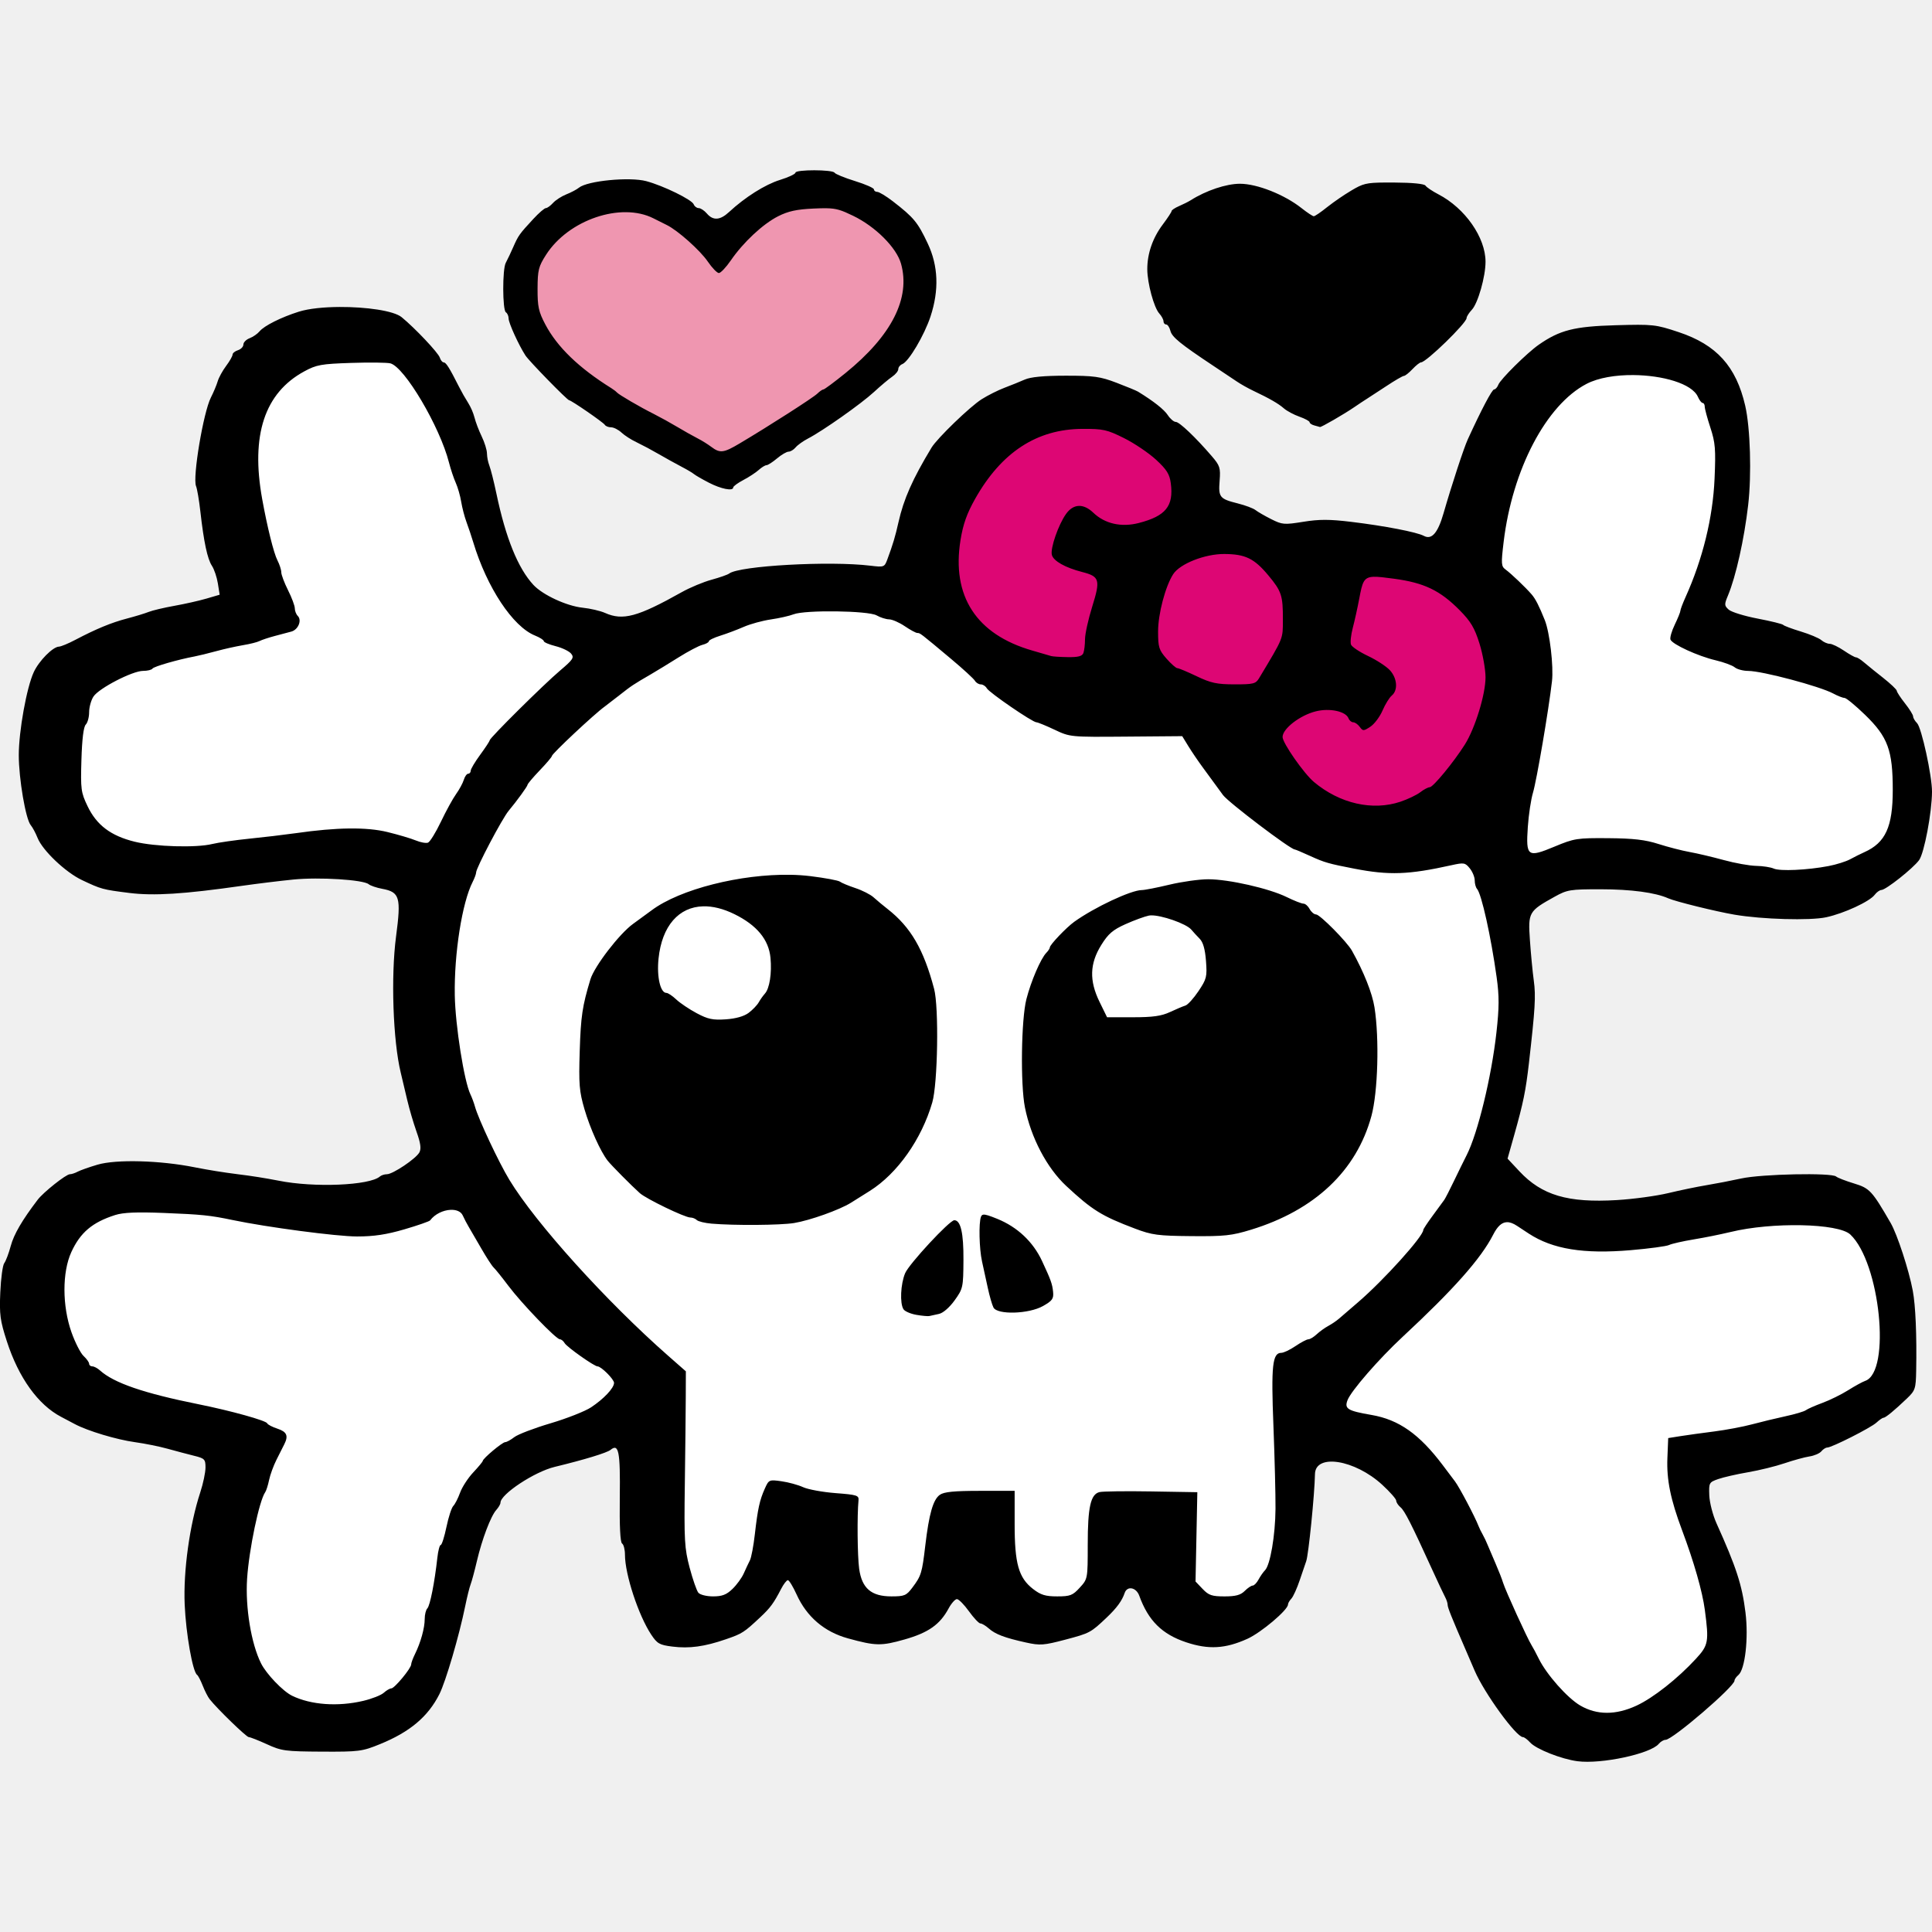
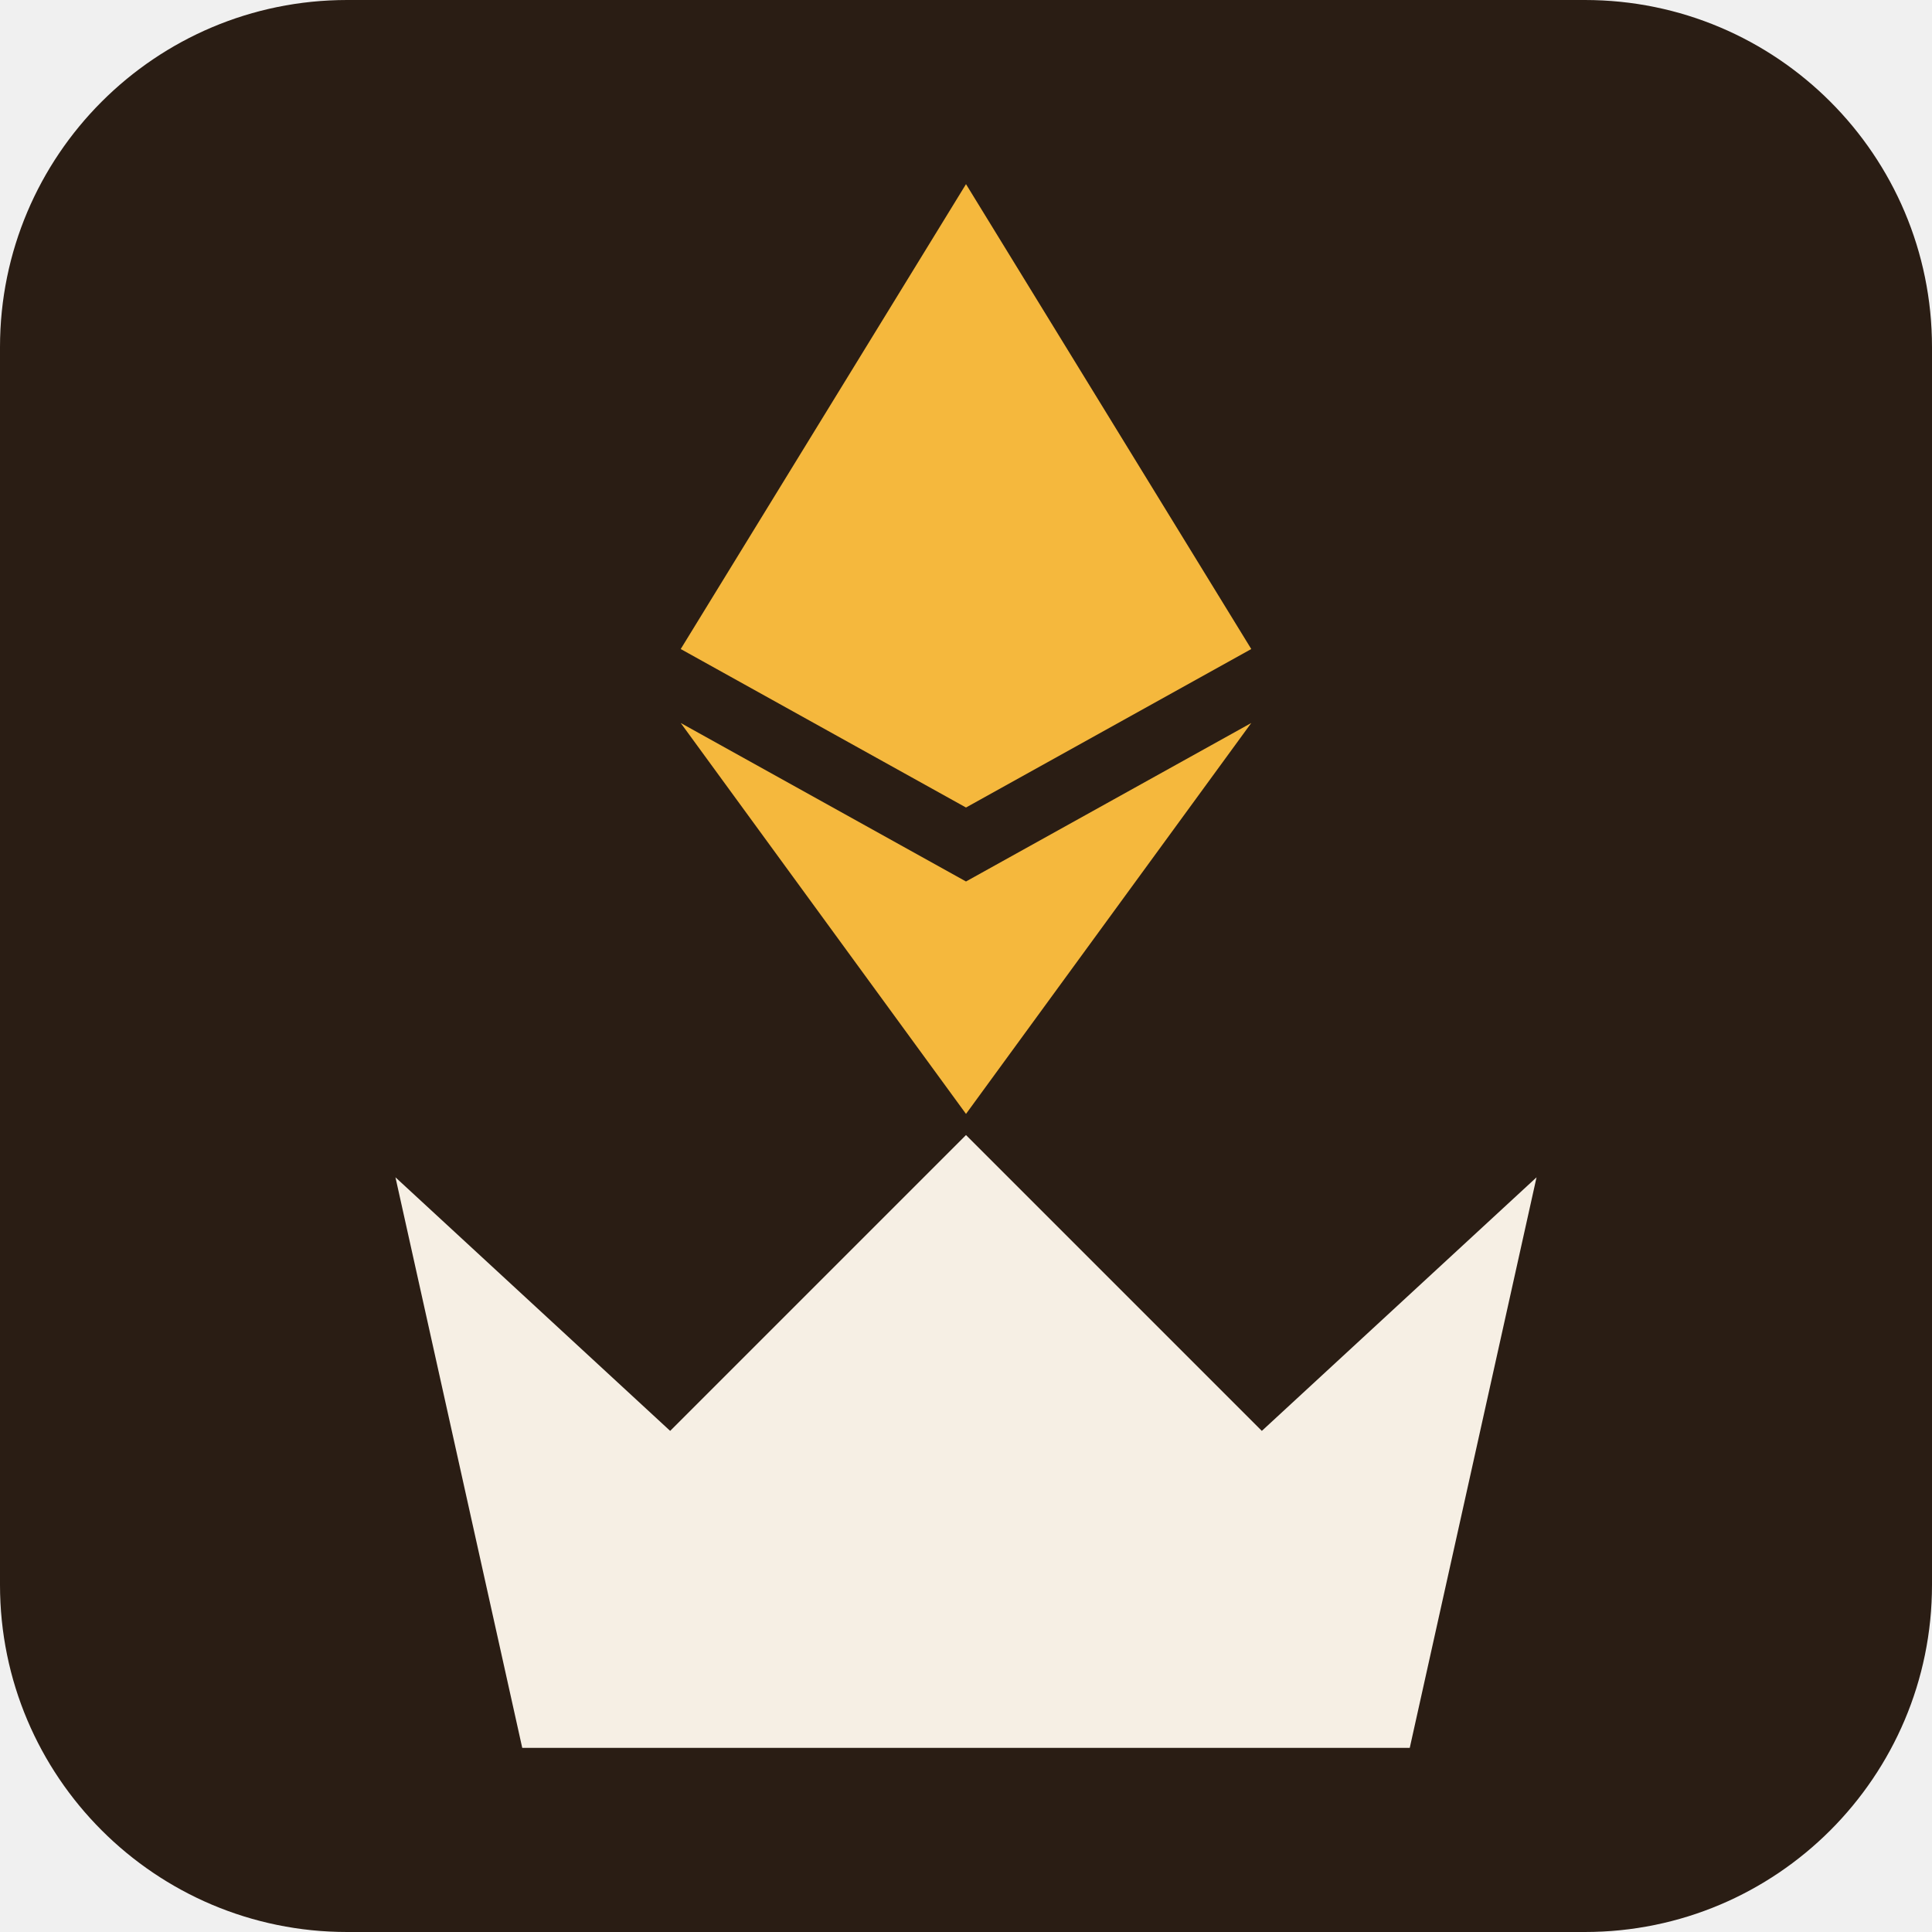
- <svg xmlns="http://www.w3.org/2000/svg" viewBox="0 0 45.466 45.466">
-   <g style="stroke-width:4.155">
-     <path d="m-19.691-6.248 7.351-6.826L-.263-9.136l9.715-4.988 7.876 3.938 1.576 7.351L15.49 4.78.788 14.494-18.38 2.416Z" style="fill:#ef96b0;fill-opacity:1;stroke:none;stroke-width:1.099px;stroke-linecap:butt;stroke-linejoin:miter;stroke-opacity:1" transform="translate(17 7.712) scale(.2407)" />
-     <path d="M-45.684 109.275c-1.575 0-21.267-6.826-21.53-7.876-.262-1.05-.262-10.765 1.313-13.128 1.576-2.363 9.715-4.989 9.715-4.989l21.267 2.889s11.814-2.626 9.977-4.726c-1.838-2.1-5.777-14.703-5.514-15.754.262-1.05 2.363-12.865 2.363-12.865l-17.329-1.05-15.753 1.05s-5.513-6.038-4.988-9.189c.525-3.15 4.726-12.602 4.726-12.602s14.703-4.726 15.753-4.726c1.05 0-2.888-18.642-2.888-18.642l9.19-7.351 6.826.525 7.351 9.977 3.15 12.077 4.99 6.04 9.188 2.625 16.804-7.352 64.85-2.888 4.201-13.653L86.38.841l9.189 2.626 4.2 7.088-4.2 18.642 9.714 2.888 7.877 3.413 3.676 11.552s-3.413 6.827-4.464 7.09c-1.05.262-18.116-.526-19.954-.789-1.837-.262-15.228 2.626-15.228 2.626l.788 13.653-3.15 14.44 9.451 4.2 22.58-3.412 7.614 5.776.787 13.653-14.702 6.3-6.564.526 5.513 14.178-1.575 6.301-12.077 6.301-6.827-4.988-10.764-21.267-11.29-1.838-1.313 13.128s-6.039 3.15-7.351 3.15c-1.313 0-7.877-6.3-7.877-6.3l-5.514 6.826-8.139-1.838-4.2-4.726-4.989 6.301H12.34l-5.251-8.927-5.251 8.14s-5.776 2.1-6.039 1.05c-.262-1.05-3.15-20.217-3.15-20.217l-8.665 3.413-6.563 1.576-2.363 9.977-4.726 14.177-13.916.525-6.038-11.29z" style="fill:#fff;stroke:none;stroke-width:1.099px;stroke-linecap:butt;stroke-linejoin:miter;stroke-opacity:1" transform="translate(17 7.712) scale(.2407)" />
-     <path d="M21.004 24.47c.525-1.05-2.625-8.663 1.05-11.026 3.676-2.363 12.603-6.04 12.603-6.04l12.077 5.252 3.413 6.564 9.715 3.938 7.614-1.05 10.24 6.301L75.877 46l-11.815 3.938-17.854-12.602-14.965-1.05-9.715-7.352z" style="fill:#dd0674;fill-opacity:1;stroke:none;stroke-width:1.099px;stroke-linecap:butt;stroke-linejoin:miter;stroke-opacity:1" transform="translate(17 7.712) scale(.2407)" />
-     <path d="M8.982-15.392c-.931 0-1.838.077-1.838.234 0 .132-.685.453-1.522.712-1.448.45-3.403 1.683-4.976 3.141-.871.807-1.554.852-2.163.141-.249-.291-.609-.53-.8-.53-.19 0-.41-.166-.487-.369-.175-.455-2.98-1.825-4.641-2.267-1.636-.435-5.75-.035-6.578.64-.218.177-.775.472-1.238.654-.462.183-1.046.56-1.297.838-.252.278-.567.505-.702.505-.134 0-.681.472-1.216 1.05-1.384 1.496-1.466 1.611-1.984 2.786a26.717 26.717 0 0 1-.72 1.518c-.335.611-.324 4.624.013 4.832.146.09.266.365.267.611.003.438.98 2.584 1.646 3.613.354.548 4.091 4.375 4.272 4.375.202 0 3.335 2.158 3.485 2.401.083.135.36.245.615.245s.712.231 1.016.514c.303.283.95.7 1.438.928a36.14 36.14 0 0 1 2.21 1.18 73.1 73.1 0 0 0 2.25 1.246c.508.264 1.044.582 1.19.705.145.123.8.501 1.455.84 1.193.618 2.381.851 2.381.468 0-.113.447-.44.992-.728.546-.287 1.224-.731 1.506-.986.282-.254.622-.463.755-.463.134 0 .597-.297 1.03-.661.431-.364.94-.662 1.13-.662.189 0 .5-.188.69-.418.192-.23.731-.617 1.2-.86 1.453-.753 5.206-3.399 6.456-4.552.654-.604 1.458-1.28 1.785-1.501.328-.221.596-.555.596-.74 0-.186.177-.407.394-.49.625-.24 2.157-2.83 2.76-4.665.845-2.574.754-4.942-.272-7.12-.98-2.082-1.364-2.546-3.411-4.129-.655-.506-1.34-.92-1.522-.922-.182-.001-.33-.112-.33-.245s-.833-.5-1.85-.815c-1.017-.315-1.917-.682-2-.816-.097-.158-1.053-.237-1.985-.238zm55.814 1.198c-1.873.01-2.187.122-3.28.767a24.324 24.324 0 0 0-2.409 1.653c-.597.481-1.175.875-1.285.875-.11 0-.648-.356-1.197-.79-1.673-1.326-4.348-2.385-6.022-2.385-1.345 0-3.317.661-4.83 1.62-.219.138-.725.392-1.125.564-.4.172-.727.389-.727.482 0 .092-.394.69-.874 1.33-.98 1.305-1.51 2.84-1.504 4.368.004 1.357.65 3.743 1.17 4.317.228.252.414.596.414.767 0 .17.117.31.26.31.142 0 .33.28.416.624.153.61.981 1.283 4.219 3.433.873.58 1.899 1.265 2.28 1.522.38.258 1.094.66 1.587.894 1.611.765 2.474 1.26 3.012 1.732.29.254.976.62 1.521.812.546.193.992.436.992.542 0 .105.209.246.463.313.255.066.502.135.549.152.114.04 2.36-1.259 3.354-1.94.437-.3.986-.663 1.221-.809.235-.145 1.1-.71 1.924-1.256.822-.545 1.592-.992 1.709-.992.117 0 .493-.298.835-.661.341-.364.719-.662.838-.662.5 0 4.453-3.843 4.453-4.33 0-.146.233-.513.517-.815.594-.633 1.335-3.236 1.335-4.69 0-2.375-2-5.238-4.606-6.593-.595-.31-1.163-.693-1.263-.85-.11-.178-1.28-.294-3.042-.303a93.08 93.08 0 0 0-.905 0zM10.16-11.68c1.006.014 1.477.185 2.616.735 2.189 1.055 4.25 3.115 4.69 4.688.943 3.369-.914 7.028-5.421 10.683-1.092.885-2.066 1.609-2.165 1.609-.098 0-.367.185-.598.41-.4.393-4.718 3.162-7.594 4.87-1.573.935-1.919.976-2.777.332-.347-.26-.929-.623-1.292-.805a42.525 42.525 0 0 1-1.985-1.116A45.162 45.162 0 0 0-6.747 8.41c-1.296-.645-3.392-1.869-3.572-2.086-.073-.087-.323-.278-.555-.423-3.17-1.98-5.276-4.016-6.439-6.222-.656-1.244-.764-1.743-.757-3.49.008-1.825.095-2.175.835-3.327 2.192-3.416 7.318-5.155 10.488-3.558.437.22 1.032.518 1.323.662 1.072.53 3.25 2.473 3.995 3.565.422.618.91 1.124 1.086 1.124.175 0 .699-.554 1.166-1.232 1.225-1.78 3.134-3.562 4.627-4.319.989-.5 1.816-.68 3.48-.755.5-.022.895-.035 1.23-.03zm-47.573 9.653c-1.536.007-3.018.152-3.994.459-1.728.543-3.389 1.375-3.847 1.926-.2.242-.638.544-.971.671-.334.127-.606.404-.606.616 0 .212-.239.461-.53.554-.29.092-.529.287-.529.432 0 .145-.283.643-.63 1.106-.347.464-.718 1.14-.824 1.504-.107.364-.406 1.078-.666 1.588-.735 1.444-1.802 7.812-1.45 8.66.107.257.296 1.36.419 2.452.34 3.015.69 4.66 1.134 5.338.222.339.483 1.112.58 1.72l.176 1.106-1.287.378c-.709.208-2.122.527-3.14.708-1.019.182-2.15.45-2.514.596-.364.146-1.316.436-2.116.645-1.53.4-3.02 1.015-5.066 2.091-.677.356-1.391.652-1.588.658-.6.018-1.953 1.385-2.464 2.492-.696 1.504-1.464 5.761-1.465 8.117 0 2.304.673 6.251 1.168 6.843.182.218.483.78.668 1.247.484 1.225 2.728 3.36 4.328 4.118 1.907.903 2.02.934 4.62 1.262 2.41.304 5.357.119 11.043-.694 1.455-.208 3.718-.485 5.027-.615 2.521-.251 6.822.017 7.356.458.175.144.77.347 1.324.45 1.713.32 1.86.823 1.353 4.653-.517 3.907-.3 10.217.459 13.33.141.582.423 1.773.627 2.646a34.6 34.6 0 0 0 .914 3.117c.397 1.113.474 1.663.282 2.021-.328.613-2.596 2.138-3.179 2.138-.237 0-.544.1-.682.22-1.009.883-6.45 1.108-9.909.41a57.56 57.56 0 0 0-3.969-.628 62.347 62.347 0 0 1-4.233-.68c-3.374-.678-7.671-.794-9.496-.257-.816.24-1.69.55-1.944.686-.252.137-.597.25-.766.25-.367 0-2.578 1.753-3.14 2.49-1.53 2.008-2.327 3.375-2.636 4.52-.196.728-.482 1.485-.635 1.682-.153.197-.327 1.476-.387 2.843-.096 2.186-.018 2.764.641 4.801 1.155 3.565 3.057 6.21 5.314 7.388.327.17.926.488 1.331.704 1.26.672 4.098 1.524 5.897 1.77.946.13 2.375.418 3.175.641.8.223 1.962.53 2.58.684 1.04.257 1.124.344 1.124 1.15 0 .48-.23 1.576-.513 2.437-1.036 3.155-1.663 7.67-1.522 10.958.123 2.852.778 6.572 1.211 6.876.106.074.356.552.555 1.061.2.51.504 1.105.677 1.323.76.96 3.592 3.704 3.822 3.704.14 0 .942.316 1.782.7 1.421.651 1.8.702 5.366.72 3.629.019 3.936-.021 5.682-.733 2.919-1.189 4.695-2.682 5.804-4.88.626-1.242 1.936-5.708 2.533-8.639.178-.873.415-1.825.528-2.116.112-.292.385-1.304.606-2.25.5-2.142 1.365-4.422 1.902-5.015.224-.248.407-.566.407-.708 0-.825 3.32-3.02 5.292-3.497 2.889-.7 5.127-1.38 5.47-1.666.8-.663.96.16.903 4.63-.035 2.837.043 4.414.226 4.527.154.095.28.59.28 1.099 0 1.915 1.315 5.915 2.565 7.805.586.885.815 1.015 2.065 1.171 1.671.21 3.15.006 5.252-.72 1.587-.548 1.754-.656 3.347-2.148.98-.917 1.317-1.376 2.035-2.765.244-.473.543-.86.664-.86.12 0 .501.625.848 1.389.993 2.193 2.713 3.665 5.027 4.302 2.706.745 3.25.755 5.535.106 2.332-.664 3.455-1.454 4.303-3.029.271-.504.638-.916.814-.916.176 0 .705.536 1.175 1.19.47.655.976 1.191 1.124 1.191.148 0 .515.219.815.486.64.57 1.565.92 3.647 1.378 1.37.302 1.729.275 3.836-.281 2.395-.633 2.485-.68 4.044-2.16.983-.932 1.505-1.644 1.758-2.4.245-.727 1.129-.563 1.429.265.881 2.435 2.226 3.768 4.593 4.555 2.184.727 3.817.634 5.978-.342 1.344-.606 3.969-2.824 3.969-3.352 0-.126.149-.385.331-.577.182-.193.55-1.005.818-1.805.267-.8.552-1.634.632-1.852.228-.626.822-6.525.857-8.514.035-2.039 3.894-1.426 6.581 1.044.75.69 1.364 1.387 1.364 1.551 0 .164.19.454.42.646.404.335 1.062 1.63 3.145 6.199.531 1.164 1.078 2.323 1.214 2.576.137.252.248.595.248.76 0 .265.364 1.175 1.735 4.337.19.437.596 1.38.903 2.097.945 2.205 4.068 6.501 4.726 6.501.125 0 .44.236.701.524.59.652 3.053 1.627 4.635 1.834 2.321.304 7.131-.724 7.939-1.697.18-.218.48-.396.666-.396.68 0 6.741-5.205 6.741-5.788 0-.128.17-.373.376-.544.66-.548 1.008-3.613.696-6.124-.334-2.691-.896-4.42-2.832-8.712-.36-.801-.678-2.03-.705-2.731-.047-1.234-.019-1.284.878-1.598.509-.178 1.819-.477 2.91-.664 1.091-.187 2.699-.582 3.572-.879.873-.296 1.97-.597 2.438-.668.468-.07.988-.295 1.157-.498.168-.203.426-.369.572-.369.45 0 4.269-1.933 4.813-2.436.282-.26.59-.474.686-.474.202 0 1.081-.723 2.306-1.897.803-.77.863-.948.895-2.705.064-3.495-.059-6.371-.334-7.834-.378-2.015-1.518-5.502-2.162-6.614-1.829-3.16-2.048-3.395-3.594-3.865-.817-.249-1.598-.552-1.737-.675-.436-.387-7.272-.246-9.274.192a80.439 80.439 0 0 1-3.44.664c-.872.143-2.54.489-3.703.768-1.164.28-3.427.586-5.027.681-4.779.285-7.326-.468-9.521-2.815l-1.158-1.238.662-2.346c.876-3.11 1.118-4.294 1.425-6.977.61-5.322.685-6.57.479-8.07-.12-.873-.291-2.659-.38-3.968-.188-2.722-.124-2.834 2.407-4.24 1.243-.692 1.517-.736 4.516-.734 2.97.003 5.333.318 6.597.882.701.313 4.654 1.29 6.482 1.601 2.701.461 7.387.594 8.962.254 1.747-.378 4.247-1.535 4.743-2.195.191-.255.49-.468.664-.474.442-.015 3.072-2.099 3.675-2.912.503-.678 1.256-4.66 1.266-6.693.007-1.539-1.023-6.267-1.461-6.705-.213-.212-.386-.509-.386-.66 0-.15-.358-.724-.794-1.275-.437-.552-.798-1.105-.804-1.23-.006-.124-.616-.702-1.356-1.284a77.362 77.362 0 0 1-1.881-1.521c-.296-.255-.633-.463-.75-.463-.117 0-.651-.298-1.187-.662-.536-.364-1.158-.661-1.38-.661-.223 0-.593-.163-.823-.362-.23-.199-1.133-.578-2.006-.843-.873-.265-1.647-.556-1.72-.645-.072-.09-1.196-.367-2.496-.616-1.3-.248-2.576-.643-2.834-.877-.433-.392-.439-.502-.07-1.382.773-1.852 1.586-5.493 1.974-8.846.346-2.985.21-7.543-.29-9.713-.886-3.842-2.801-5.959-6.507-7.191-2.252-.75-2.494-.776-6.18-.672-4.027.114-5.446.475-7.505 1.911-1.128.787-3.74 3.37-3.943 3.902-.098.255-.284.463-.414.463-.203 0-1.251 1.99-2.58 4.895-.385.843-1.574 4.469-2.362 7.206-.56 1.94-1.157 2.628-1.925 2.217-.692-.37-3.823-.975-7.112-1.373-2.113-.255-3.115-.257-4.676-.005-1.862.3-2.057.285-3.131-.255-.63-.317-1.324-.717-1.542-.89-.219-.172-.988-.462-1.71-.644-1.805-.455-1.924-.602-1.799-2.217.099-1.271.031-1.483-.771-2.416-1.58-1.838-3.163-3.343-3.516-3.343-.19 0-.54-.298-.78-.663-.362-.552-1.374-1.352-2.907-2.294-.16-.099-1.108-.49-2.107-.871-1.592-.607-2.205-.692-4.969-.69-2.147.002-3.424.123-4.005.38-.468.206-1.36.568-1.982.802-.62.234-1.624.737-2.228 1.119-1.145.723-4.343 3.811-4.9 4.73-1.857 3.072-2.725 5.031-3.233 7.296-.319 1.42-.545 2.173-1.095 3.653-.275.739-.325.757-1.654.595-3.985-.485-12.825.008-13.806.77-.145.113-.92.384-1.72.603-.8.218-2.11.764-2.91 1.213-4.312 2.419-5.76 2.811-7.5 2.035-.459-.205-1.45-.436-2.203-.514-1.547-.161-3.887-1.244-4.797-2.221-1.51-1.622-2.715-4.59-3.624-8.932-.244-1.164-.553-2.39-.685-2.724a3.937 3.937 0 0 1-.24-1.207c0-.33-.231-1.076-.513-1.659-.282-.583-.596-1.41-.7-1.836a5.522 5.522 0 0 0-.62-1.437 20.033 20.033 0 0 1-.902-1.588c-.934-1.85-1.268-2.38-1.496-2.38-.127 0-.299-.211-.38-.469-.15-.472-2.423-2.88-3.727-3.948-.783-.641-3.496-1.012-6.057-1zm3.573 5.437c.696.008 1.21.033 1.375.074 1.387.348 4.837 6.182 5.734 9.695.167.655.465 1.548.663 1.984.198.437.437 1.27.531 1.852.095.582.327 1.475.517 1.985.19.509.488 1.402.664 1.984 1.332 4.414 3.868 8.243 6.033 9.112.473.19.86.435.86.546 0 .11.52.332 1.154.492.635.16 1.317.487 1.517.728.321.387.197.58-1.079 1.66-1.605 1.359-6.883 6.59-6.883 6.822 0 .081-.417.716-.926 1.41-.51.694-.926 1.394-.926 1.557 0 .162-.111.295-.247.295s-.328.268-.428.595c-.1.328-.438.953-.752 1.39-.315.436-.983 1.654-1.485 2.706-.502 1.052-1.071 1.974-1.264 2.048-.194.074-.732-.023-1.197-.217-.464-.193-1.712-.563-2.771-.821-2.034-.497-4.966-.462-8.922.107a135.21 135.21 0 0 1-4.498.534c-1.455.148-3.122.386-3.704.529-1.58.388-5.583.27-7.59-.224-2.325-.572-3.716-1.621-4.6-3.468-.65-1.358-.688-1.65-.602-4.551.06-2.015.208-3.216.423-3.43.182-.182.33-.728.33-1.213 0-.486.191-1.175.425-1.532.533-.812 3.812-2.507 4.852-2.507.428 0 .84-.1.915-.223.126-.203 2.512-.89 4.127-1.19.364-.067 1.316-.3 2.117-.518a31.75 31.75 0 0 1 2.636-.588c.649-.106 1.363-.285 1.587-.399.224-.113.883-.332 1.465-.487l1.64-.436c.675-.18 1.06-1.106.636-1.53-.16-.16-.291-.496-.291-.746s-.298-1.047-.662-1.771c-.364-.725-.661-1.514-.661-1.755 0-.24-.169-.764-.374-1.161-.361-.698-.994-3.242-1.493-5.997-1.13-6.245.231-10.374 4.116-12.482 1.188-.646 1.653-.73 4.57-.827.892-.03 1.771-.04 2.468-.032zM89.058 4.63c2.851.022 5.747.825 6.321 2.133.144.327.352.595.463.595.111 0 .202.163.202.362 0 .2.248 1.122.552 2.05.482 1.475.534 2.108.408 4.996-.166 3.806-1.156 7.847-2.836 11.573-.278.617-.506 1.22-.506 1.34 0 .119-.246.727-.547 1.35-.302.624-.491 1.282-.422 1.462.179.467 2.692 1.62 4.409 2.023.8.189 1.643.499 1.873.69.23.191.825.35 1.323.352 1.379.006 6.99 1.499 8.313 2.211.437.235.932.428 1.1.429.168 0 1.073.746 2.01 1.655 2.226 2.158 2.706 3.462 2.706 7.342 0 3.606-.707 5.157-2.773 6.082-.364.162-.99.476-1.394.696-.402.22-1.355.518-2.116.664-2.069.395-4.754.518-5.354.245-.29-.132-1.064-.252-1.72-.264-.654-.013-2.083-.27-3.174-.57-1.092-.3-2.59-.653-3.328-.785-.74-.132-2.109-.485-3.043-.783-1.3-.416-2.453-.55-4.912-.57-3.044-.024-3.322.02-5.246.821-2.656 1.106-2.816.988-2.62-1.921.08-1.188.308-2.695.505-3.35.358-1.19 1.53-8.059 1.857-10.893.17-1.463-.22-4.771-.702-5.974-.559-1.394-.909-2.08-1.289-2.519-.599-.693-1.994-2.024-2.54-2.424-.437-.32-.454-.548-.196-2.697.85-7.084 4.161-13.403 8.103-15.458 1.167-.608 2.862-.876 4.573-.863ZM35.189 9.892c2.044-.01 2.417.074 4.08.903 1.008.502 2.416 1.451 3.129 2.11 1.05.97 1.325 1.41 1.443 2.307.293 2.23-.494 3.204-3.134 3.883-1.707.439-3.314.075-4.443-1.008-.969-.928-1.95-.883-2.665.122-.754 1.059-1.552 3.368-1.386 4.006.156.595 1.307 1.244 2.955 1.667 1.717.44 1.81.758.99 3.388-.387 1.241-.704 2.676-.704 3.189 0 .512-.072 1.12-.16 1.35-.12.31-.512.414-1.522.398-.748-.011-1.48-.058-1.625-.104-.146-.045-.98-.288-1.852-.54-5.471-1.573-7.903-5.322-7.012-10.808.25-1.546.622-2.593 1.426-4.02 2.57-4.56 6.038-6.824 10.48-6.843zm13.887 12.232c2.052.012 2.921.434 4.301 2.09 1.293 1.551 1.43 1.968 1.423 4.317-.007 1.95.1 1.69-2.333 5.747-.32.536-.56.595-2.401.592-1.72-.003-2.306-.129-3.694-.794-.908-.434-1.759-.79-1.891-.79-.133 0-.61-.42-1.062-.935-.738-.841-.821-1.109-.821-2.654 0-1.715.71-4.407 1.476-5.598.658-1.022 3.1-1.986 5.002-1.975zm14.596 2.228c.45-.015 1.083.067 1.997.19 2.944.395 4.505 1.146 6.422 3.087 1.078 1.091 1.452 1.721 1.93 3.25.325 1.042.591 2.53.591 3.308 0 1.666-1.022 4.983-2.025 6.572-1.082 1.713-3.099 4.164-3.43 4.167-.161 0-.578.221-.925.49-.347.268-1.218.684-1.935.926-2.73.917-5.934.188-8.455-1.923-.986-.826-3.073-3.816-3.073-4.403 0-.809 1.69-2.117 3.24-2.507 1.364-.344 2.945-.006 3.21.685.081.211.287.384.458.384.17 0 .457.201.637.448.308.42.372.42 1.039-.017.39-.256.924-.965 1.186-1.576.262-.612.67-1.273.909-1.471.624-.518.533-1.698-.193-2.48-.344-.372-1.306-.997-2.136-1.39-.83-.393-1.577-.892-1.66-1.11-.084-.217-.006-.948.172-1.625.179-.677.465-1.97.636-2.873.301-1.59.413-2.098 1.405-2.132zm-52.53 3.381c1.786.024 3.533.161 3.94.394.363.208.912.382 1.22.387.306.005.996.307 1.532.671.537.364 1.087.661 1.225.661.274 0 .267-.005 3.299 2.534 1.164.975 2.211 1.935 2.328 2.133.116.199.378.36.582.36.204 0 .466.172.584.381.236.423 4.47 3.324 4.849 3.324.132 0 .928.325 1.769.723 1.525.722 1.544.724 7.008.678l5.479-.045.598.975c.329.537.959 1.466 1.4 2.065.441.599 1.04 1.417 1.332 1.819.29.401.588.808.661.904.567.747 6.597 5.316 7.016 5.316.062 0 .742.287 1.51.638 1.392.636 1.801.754 4.307 1.238 3.416.662 5.298.594 9.505-.339 1.213-.27 1.337-.248 1.786.307.265.328.483.856.483 1.175 0 .319.1.693.224.831.442.493 1.367 4.66 1.921 8.653.257 1.848.252 2.939-.023 5.4-.483 4.339-1.825 9.86-2.916 11.995-.26.51-.813 1.635-1.229 2.502-.415.867-.844 1.7-.95 1.852-.108.152-.614.843-1.125 1.536-.512.692-.93 1.326-.93 1.408 0 .625-3.838 4.884-6.353 7.05-.799.687-1.651 1.423-1.895 1.633a6.88 6.88 0 0 1-1.041.704c-.33.176-.838.542-1.129.813-.291.272-.658.494-.815.494-.157 0-.723.297-1.259.661-.535.364-1.161.662-1.39.662-.868 0-1.003 1.249-.77 7.143.122 3.13.214 6.778.203 8.11-.02 2.598-.516 5.496-1.028 6.007-.172.173-.456.58-.63.904-.174.325-.43.59-.57.59-.141 0-.494.238-.785.529-.4.4-.882.53-1.974.53-1.231 0-1.547-.108-2.138-.728l-.694-.728.088-4.366.088-4.365-4.498-.076c-2.474-.041-4.754-.012-5.067.065-.87.214-1.15 1.47-1.15 5.15 0 3.329-.004 3.345-.78 4.194-.693.76-.936.853-2.206.853-1.154 0-1.608-.14-2.366-.728-1.404-1.089-1.796-2.475-1.794-6.35v-3.24h-3.38c-2.533 0-3.518.096-3.93.385-.66.462-1.061 1.858-1.427 4.969-.316 2.687-.399 2.955-1.262 4.104-.587.781-.775.86-2.05.86-1.968 0-2.89-.79-3.153-2.706-.17-1.232-.207-5.23-.063-6.687.048-.48-.157-.545-2.238-.703-1.26-.097-2.69-.358-3.175-.58-.487-.224-1.44-.485-2.117-.58-1.204-.17-1.24-.154-1.628.713-.511 1.14-.692 1.972-.98 4.487-.128 1.128-.345 2.268-.48 2.532-.137.265-.406.839-.599 1.275-.193.437-.69 1.121-1.106 1.521-.585.565-1.01.728-1.896.728-.64 0-1.273-.158-1.44-.36-.164-.197-.547-1.298-.852-2.446-.5-1.887-.546-2.677-.47-8.174.047-3.347.088-7.197.092-8.555l.009-2.469-1.707-1.5c-6.074-5.338-12.975-12.982-15.542-17.212-1.05-1.73-3.031-5.946-3.371-7.173-.101-.364-.3-.9-.442-1.192-.615-1.266-1.48-6.74-1.53-9.688-.071-4.076.715-9.063 1.745-11.08.186-.365.34-.781.34-.927.004-.45 2.551-5.28 3.184-6.035.799-.956 1.844-2.394 1.844-2.539 0-.091.536-.725 1.191-1.409.655-.683 1.19-1.315 1.19-1.405 0-.22 4.171-4.126 5.16-4.832.146-.104.795-.604 1.442-1.112 1.21-.95 1.337-1.034 3.086-2.051.565-.33 1.786-1.075 2.713-1.657.927-.582 1.968-1.13 2.315-1.216.347-.087.63-.245.63-.352 0-.106.506-.352 1.125-.545.618-.193 1.65-.582 2.292-.863.642-.28 1.832-.606 2.646-.724.813-.118 1.813-.344 2.223-.503.566-.22 2.392-.31 4.179-.286zM6.628 53.488c-4.812-.08-10.758 1.387-13.553 3.478-.39.291-1.204.887-1.81 1.323-1.334.96-3.781 4.145-4.168 5.424-.79 2.612-.938 3.602-1.045 7.004-.102 3.245-.046 3.941.464 5.689.548 1.875 1.57 4.144 2.268 5.034.356.454 2.356 2.471 3.146 3.174.639.567 4.399 2.382 4.936 2.382.21 0 .495.112.634.249.138.136.787.293 1.442.35 2.219.191 6.74.158 8.07-.06 1.554-.256 4.427-1.28 5.556-1.982.436-.271 1.27-.794 1.852-1.162 2.693-1.7 5.05-5.038 6.1-8.64.538-1.843.658-9.301.18-11.112-1.022-3.863-2.286-6.035-4.547-7.805a30.241 30.241 0 0 1-1.38-1.149c-.294-.268-1.089-.672-1.767-.897-.678-.226-1.36-.509-1.514-.63-.156-.12-1.453-.362-2.884-.538a18.87 18.87 0 0 0-1.98-.132Zm40.865.437c-.874.001-2.578.24-3.787.53-1.21.29-2.423.527-2.695.527-1.049 0-4.628 1.68-6.61 3.101-.772.556-2.383 2.245-2.385 2.502 0 .099-.155.337-.343.53-.548.56-1.497 2.768-1.95 4.532-.507 1.98-.593 8.318-.144 10.58.588 2.958 2.146 5.921 4.038 7.682 2.547 2.37 3.47 2.942 6.732 4.175 1.654.625 2.243.703 5.518.732 3.214.029 3.931-.049 5.82-.628C57.92 86.278 62 82.424 63.455 77.075c.636-2.34.784-7.565.302-10.621-.22-1.395-1.04-3.457-2.202-5.54-.487-.875-3.136-3.55-3.513-3.55-.189 0-.47-.239-.627-.53-.155-.291-.427-.527-.604-.525-.177.002-.917-.288-1.645-.646-1.728-.848-5.668-1.74-7.672-1.738zm-49.37 2.646c.925-.023 1.958.226 3.059.768 2.187 1.076 3.35 2.486 3.521 4.266.144 1.497-.09 3.001-.546 3.5a5.642 5.642 0 0 0-.605.855c-.157.278-.602.741-.989 1.03-.45.336-1.253.563-2.229.63-1.269.087-1.747-.014-2.848-.6-.727-.388-1.627-.993-1.999-1.345-.371-.351-.803-.639-.96-.639-.592 0-.952-1.568-.77-3.347.331-3.228 2-5.059 4.365-5.118zm43.766.885c1.01-.038 3.474.81 3.961 1.398.176.212.541.61.812.884.337.34.531 1.022.619 2.17.118 1.55.064 1.766-.732 2.953-.472.705-1.048 1.34-1.28 1.411-.232.071-.912.358-1.51.637-.834.39-1.676.508-3.618.508H37.61l-.734-1.5c-1.018-2.08-.968-3.74.168-5.566.68-1.095 1.127-1.479 2.37-2.037.841-.377 1.873-.755 2.293-.839.053-.01.114-.017.182-.02zm-68.476 28.79c.546-.027 1.021.145 1.205.552.148.327.413.833.589 1.125.175.29.73 1.243 1.23 2.116.502.873 1.044 1.707 1.206 1.852.16.146.803.945 1.427 1.775 1.306 1.74 4.674 5.237 5.043 5.237.138 0 .346.167.462.372.214.376 2.896 2.274 3.215 2.274.358 0 1.626 1.268 1.618 1.618-.011.51-1 1.56-2.246 2.386-.579.384-2.362 1.087-3.963 1.562-1.6.474-3.195 1.083-3.542 1.353-.347.269-.747.489-.89.489-.278 0-2.174 1.586-2.195 1.836-.007.082-.428.59-.936 1.13-.507.54-1.084 1.429-1.281 1.975-.198.546-.497 1.13-.664 1.297-.168.168-.47 1.095-.67 2.06-.202.966-.454 1.756-.56 1.756-.105 0-.254.566-.33 1.257-.262 2.384-.715 4.679-.975 4.939-.143.143-.26.615-.26 1.048 0 .88-.394 2.296-.953 3.427-.203.412-.37.865-.37 1.007 0 .378-1.63 2.345-1.942 2.345-.146 0-.479.193-.74.43-.26.236-1.163.59-2.005.789-2.486.585-5.11.396-6.955-.5-.9-.438-2.516-2.124-3.038-3.17-.963-1.927-1.545-5.462-1.362-8.265.188-2.873 1.184-7.632 1.771-8.466.103-.146.273-.682.379-1.191.105-.51.431-1.402.725-1.984l.765-1.518c.417-.829.244-1.215-.678-1.52-.5-.164-.946-.398-.992-.518-.104-.272-3.549-1.23-6.698-1.864-5.38-1.082-8.302-2.086-9.666-3.32-.236-.213-.57-.388-.74-.388-.17 0-.31-.115-.31-.255s-.244-.482-.543-.76c-.298-.278-.832-1.325-1.185-2.325-.908-2.574-.913-5.865-.013-7.831.877-1.916 2.055-2.912 4.287-3.625.789-.252 2.105-.308 4.762-.203 3.694.147 4.525.232 6.715.691 3.374.707 10.192 1.608 12.171 1.608 1.65 0 2.882-.186 4.63-.698 1.31-.383 2.441-.777 2.514-.875.467-.628 1.286-.995 1.988-1.03zm52.108.469c-.127.015-.192.086-.238.207-.232.602-.173 3.13.102 4.37.137.62.39 1.783.564 2.584.172.8.421 1.663.553 1.918.38.733 3.465.64 4.851-.147.907-.515 1.047-.713.98-1.384-.075-.767-.219-1.167-1.083-3.02-.879-1.88-2.403-3.316-4.376-4.118-.757-.307-1.141-.436-1.353-.41zm-2.846.546c-.464 0-4.428 4.272-4.81 5.184-.442 1.059-.528 2.939-.161 3.518.128.203.691.449 1.252.547.561.099 1.139.151 1.284.117.146-.034.57-.128.943-.208.398-.087 1.026-.633 1.523-1.325.82-1.141.847-1.267.863-3.95.017-2.635-.27-3.883-.894-3.883zm54.012.192c.3-.012.633.111 1.014.364.411.272.926.611 1.145.754 2.33 1.52 5.353 2.011 9.963 1.618 1.816-.156 3.502-.383 3.747-.505.245-.122 1.338-.37 2.43-.551a58.982 58.982 0 0 0 3.571-.718c4.062-.993 10.546-.86 11.718.24 2.917 2.737 4.006 13.432 1.456 14.313-.26.09-1.01.5-1.664.913-.655.412-1.786.969-2.514 1.238-.728.269-1.458.591-1.624.716-.165.125-1.058.39-1.984.59-.926.2-2.398.556-3.271.79-.873.235-2.54.549-3.704.698-1.165.148-2.653.355-3.308.458l-1.19.189-.079 1.957c-.085 2.118.306 4.042 1.43 7.039 1.168 3.114 1.993 6 2.231 7.805.413 3.125.353 3.449-.878 4.785-1.776 1.929-4.166 3.814-5.797 4.57-2.028.942-3.878.939-5.506-.008-1.26-.734-3.3-3.037-4.058-4.584-.25-.51-.569-1.105-.708-1.323-.395-.62-2.552-5.348-2.775-6.085-.11-.364-.436-1.198-.722-1.853a99.052 99.052 0 0 1-.79-1.852 9.873 9.873 0 0 0-.504-1.058 6.346 6.346 0 0 1-.388-.794c-.347-.903-1.864-3.78-2.298-4.358l-1.191-1.582c-2.29-3.044-4.295-4.458-6.973-4.92-2.347-.405-2.667-.602-2.347-1.444.346-.91 3.062-4.032 5.387-6.193 4.986-4.633 7.662-7.651 8.853-9.986.41-.804.826-1.202 1.328-1.222z" style="fill:#000;stroke-width:4.155" transform="translate(17 7.712) scale(.2407)" />
+ <svg xmlns="http://www.w3.org/2000/svg" viewBox="0 0 256 256" style="color: #f6efe4">
+   <rect width="256" height="256" rx="46" fill="#2a1d14" />
+   <g transform="translate(128 128) scale(1.4) translate(-128 -78)">
+     <g fill="#f5b83d">
+       <path d="M128 4 L155 48 L128 63 L101 48 Z" />
+       <path d="M101 55 L128 70 L155 55 L128 92 Z" />
+     </g>
+     <path fill="currentColor" d="M74 98 L100 122 L128 94 L156 122 L182 98 L170 152 L86 152 Z" />
  </g>
</svg>
